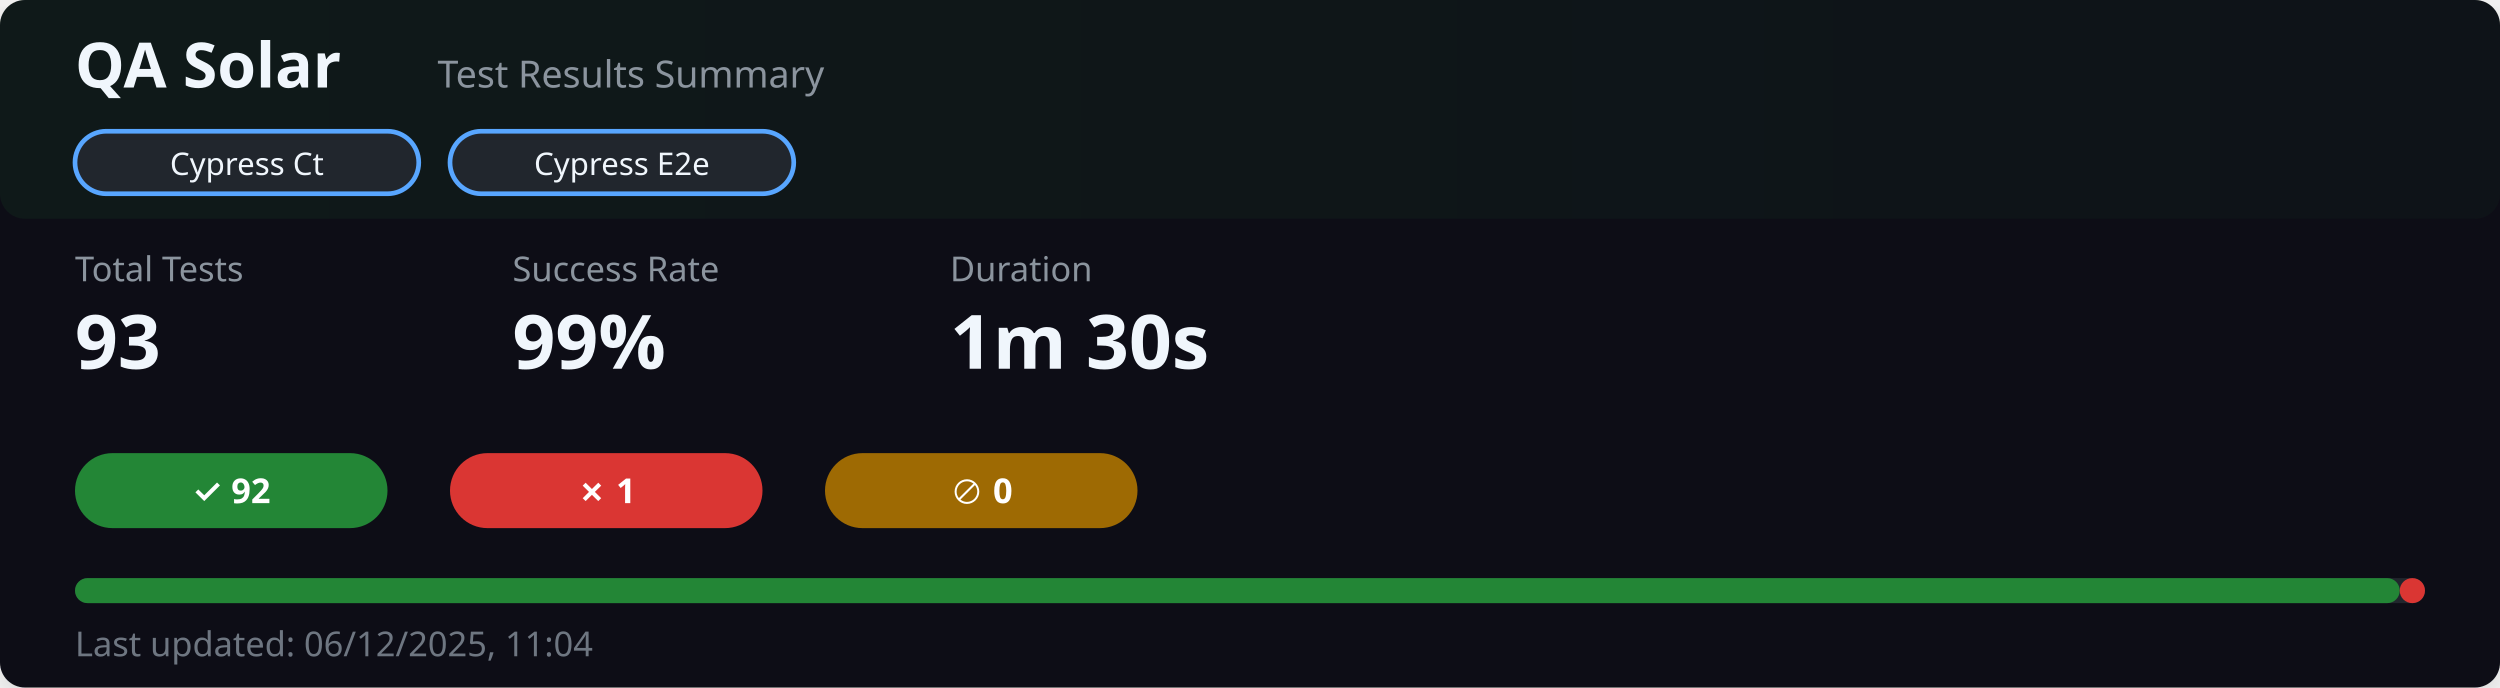
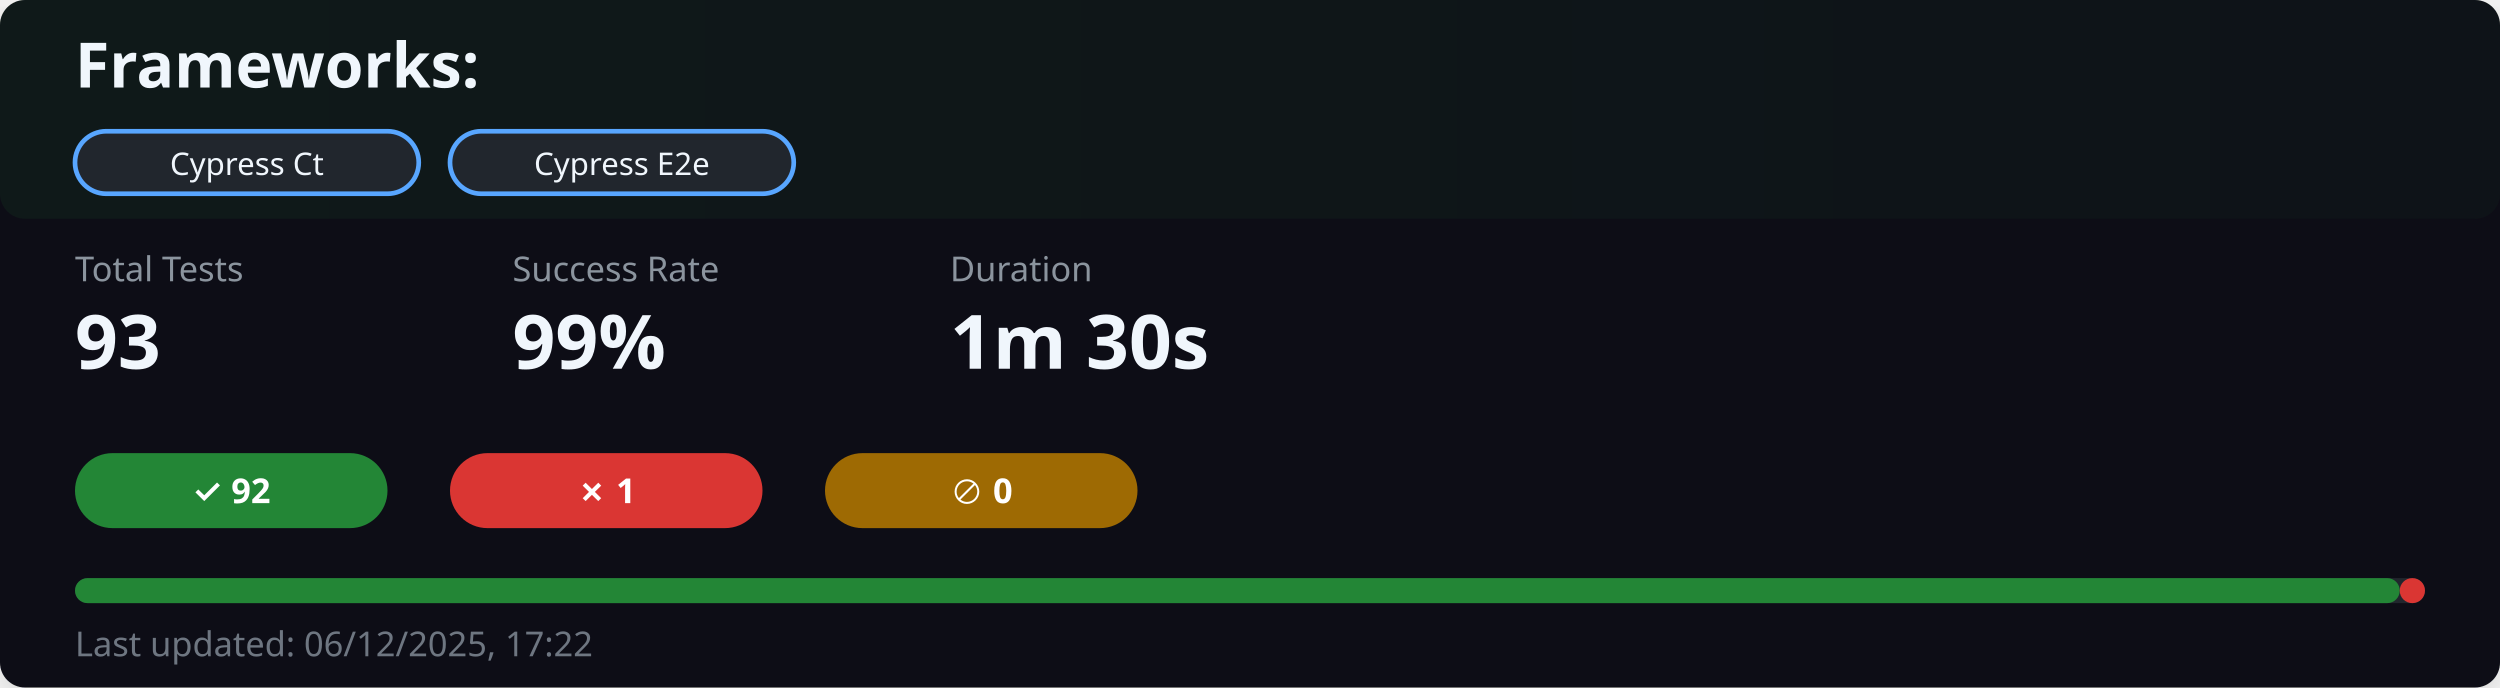
<svg xmlns="http://www.w3.org/2000/svg" width="800" height="220" viewBox="0 0 800 220">
  <defs>
    <linearGradient id="headerGradient" x1="0%" y1="0%" x2="100%" y2="0%">
      <stop offset="0%" style="stop-color:#238636;stop-opacity:0.1" />
      <stop offset="100%" style="stop-color:#238636;stop-opacity:0.05" />
    </linearGradient>
    <filter id="shadow">
      <feDropShadow dx="0" dy="2" stdDeviation="3" flood-opacity="0.1" />
    </filter>
  </defs>
  <style>
-     .bg { fill: #0d1117; }
+     .bg { fill: #0d1116; }
    .header-bg { fill: url(#headerGradient); }
    .title { fill: #f0f6fc; font-size: 20px; font-weight: 600; font-family: -apple-system, BlinkMacSystemFont, 'Segoe UI', 'Noto Sans', Helvetica, Arial, sans-serif; }
    .subtitle { fill: #8b949e; font-size: 12px; font-family: -apple-system, BlinkMacSystemFont, 'Segoe UI', 'Noto Sans', Helvetica, Arial, sans-serif; }
    .stat-label { fill: #8b949e; font-size: 11px; font-weight: 500; font-family: -apple-system, BlinkMacSystemFont, 'Segoe UI', 'Noto Sans', Helvetica, Arial, sans-serif; }
    .stat-value { fill: #f0f6fc; font-size: 24px; font-weight: 600; font-family: -apple-system, BlinkMacSystemFont, 'Segoe UI', 'Noto Sans', Helvetica, Arial, sans-serif; }
    .badge-passed { fill: #238636; }
    .badge-failed { fill: #da3633; }
    .badge-skipped { fill: #9e6a03; }
    .badge-text { fill: #ffffff; font-size: 11px; font-weight: 600; font-family: -apple-system, BlinkMacSystemFont, 'Segoe UI', 'Noto Sans', Helvetica, Arial, sans-serif; }
    .framework-badge { fill: #21262d; }
    .framework-text { fill: #f0f6fc; font-size: 10px; font-weight: 500; font-family: -apple-system, BlinkMacSystemFont, 'Segoe UI', 'Noto Sans', Helvetica, Arial, sans-serif; }
    .progress-bg { fill: #21262d; }
    .progress-passed { fill: #238636; }
    .progress-failed { fill: #da3633; }
    .progress-skipped { fill: #9e6a03; }
    .time-text { fill: #58a6ff; font-size: 13px; font-weight: 500; font-family: -apple-system, BlinkMacSystemFont, 'Segoe UI', 'Noto Sans', Helvetica, Arial, sans-serif; }
    .date-text { fill: #6e7681; font-size: 11px; font-family: -apple-system, BlinkMacSystemFont, 'Segoe UI', 'Noto Sans', Helvetica, Arial, sans-serif; }
  </style>
  <rect width="100%" height="100%" rx="8" class="bg" filter="url(#shadow)" />
  <rect width="100%" height="70" rx="8" class="header-bg" />
-   <text x="24" y="28" class="title">QA Solar</text>
-   <text x="140" y="28" class="subtitle">Test Results Summary</text>
+   <text x="24" y="28" class="title">Frameworks:</text>
  <g transform="translate(24, 42)">
    <g transform="translate(0, 0)">
      <rect x="0" y="0" width="110" height="20" rx="10" class="framework-badge" stroke="#58a6ff" stroke-width="1.5" />
      <text x="55" y="14" class="framework-text" text-anchor="middle">Cypress Ct</text>
    </g>
    <g transform="translate(120, 0)">
      <rect x="0" y="0" width="110" height="20" rx="10" class="framework-badge" stroke="#58a6ff" stroke-width="1.5" />
      <text x="55" y="14" class="framework-text" text-anchor="middle">Cypress E2e</text>
    </g>
  </g>
  <g transform="translate(24, 90)">
    <g>
      <text x="0" y="0" class="stat-label">Total Tests</text>
      <text x="0" y="28" class="stat-value">93</text>
    </g>
    <g transform="translate(140, 0)">
      <text x="0" y="0" class="stat-label">Success Rate</text>
      <text x="0" y="28" class="stat-value" fill="#238636">99%</text>
    </g>
    <g transform="translate(280, 0)">
      <text x="0" y="0" class="stat-label">Duration</text>
      <text x="0" y="28" class="stat-value" fill="#58a6ff">1m 30s</text>
    </g>
  </g>
  <g transform="translate(24, 145)">
    <rect x="0" y="0" width="100" height="24" rx="12" class="badge-passed" />
    <text x="50" y="16" class="badge-text" text-anchor="middle">✓ 92</text>
    <rect x="120" y="0" width="100" height="24" rx="12" class="badge-failed" />
    <text x="170" y="16" class="badge-text" text-anchor="middle">✗ 1</text>
    <rect x="240" y="0" width="100" height="24" rx="12" class="badge-skipped" />
    <text x="290" y="16" class="badge-text" text-anchor="middle">⊘ 0</text>
  </g>
  <g transform="translate(24, 185)">
    <rect x="0" y="0" width="752" height="8" rx="4" class="progress-bg" />
    <rect x="0" y="0" width="743.914" height="8" rx="4" class="progress-passed" />
    <rect x="743.914" y="0" width="8.086" height="8" rx="4" class="progress-failed" />
  </g>
-   <text x="24" y="210" class="date-text">Last updated: 06/12/2025, 11:04</text>
+   <text x="24" y="210" class="date-text">Last updated: 06/12/2025, 17:22</text>
</svg>
